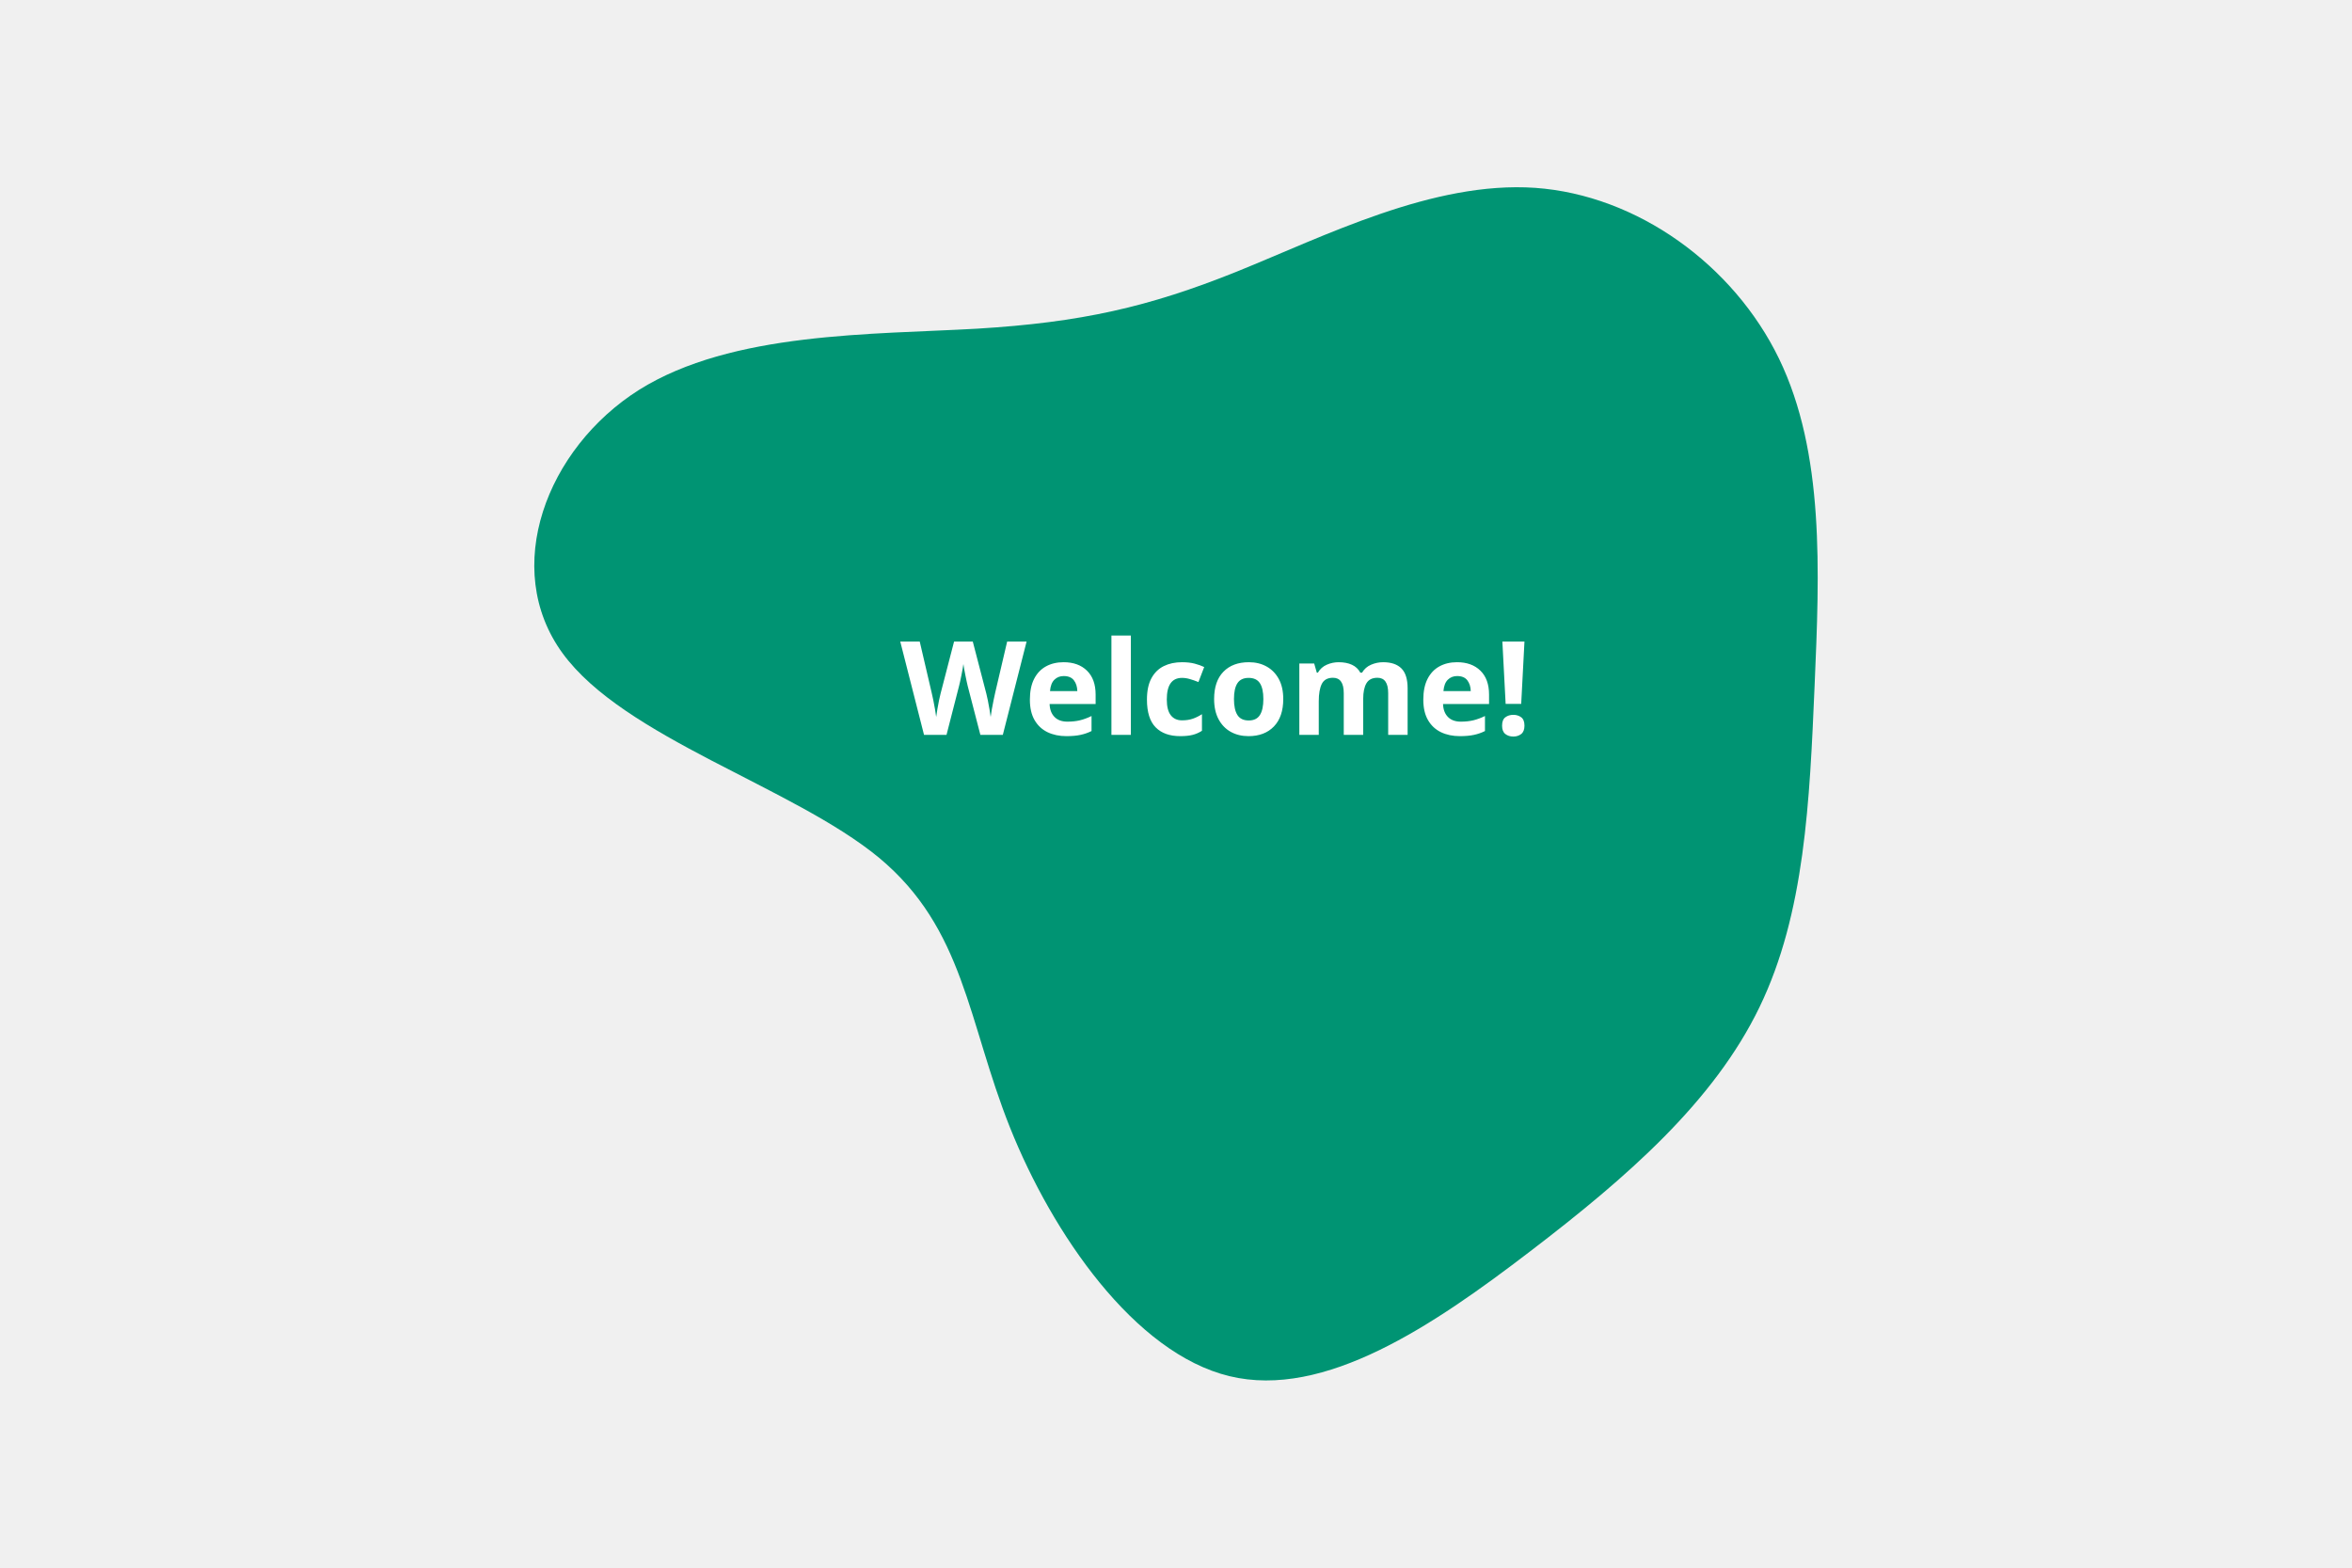
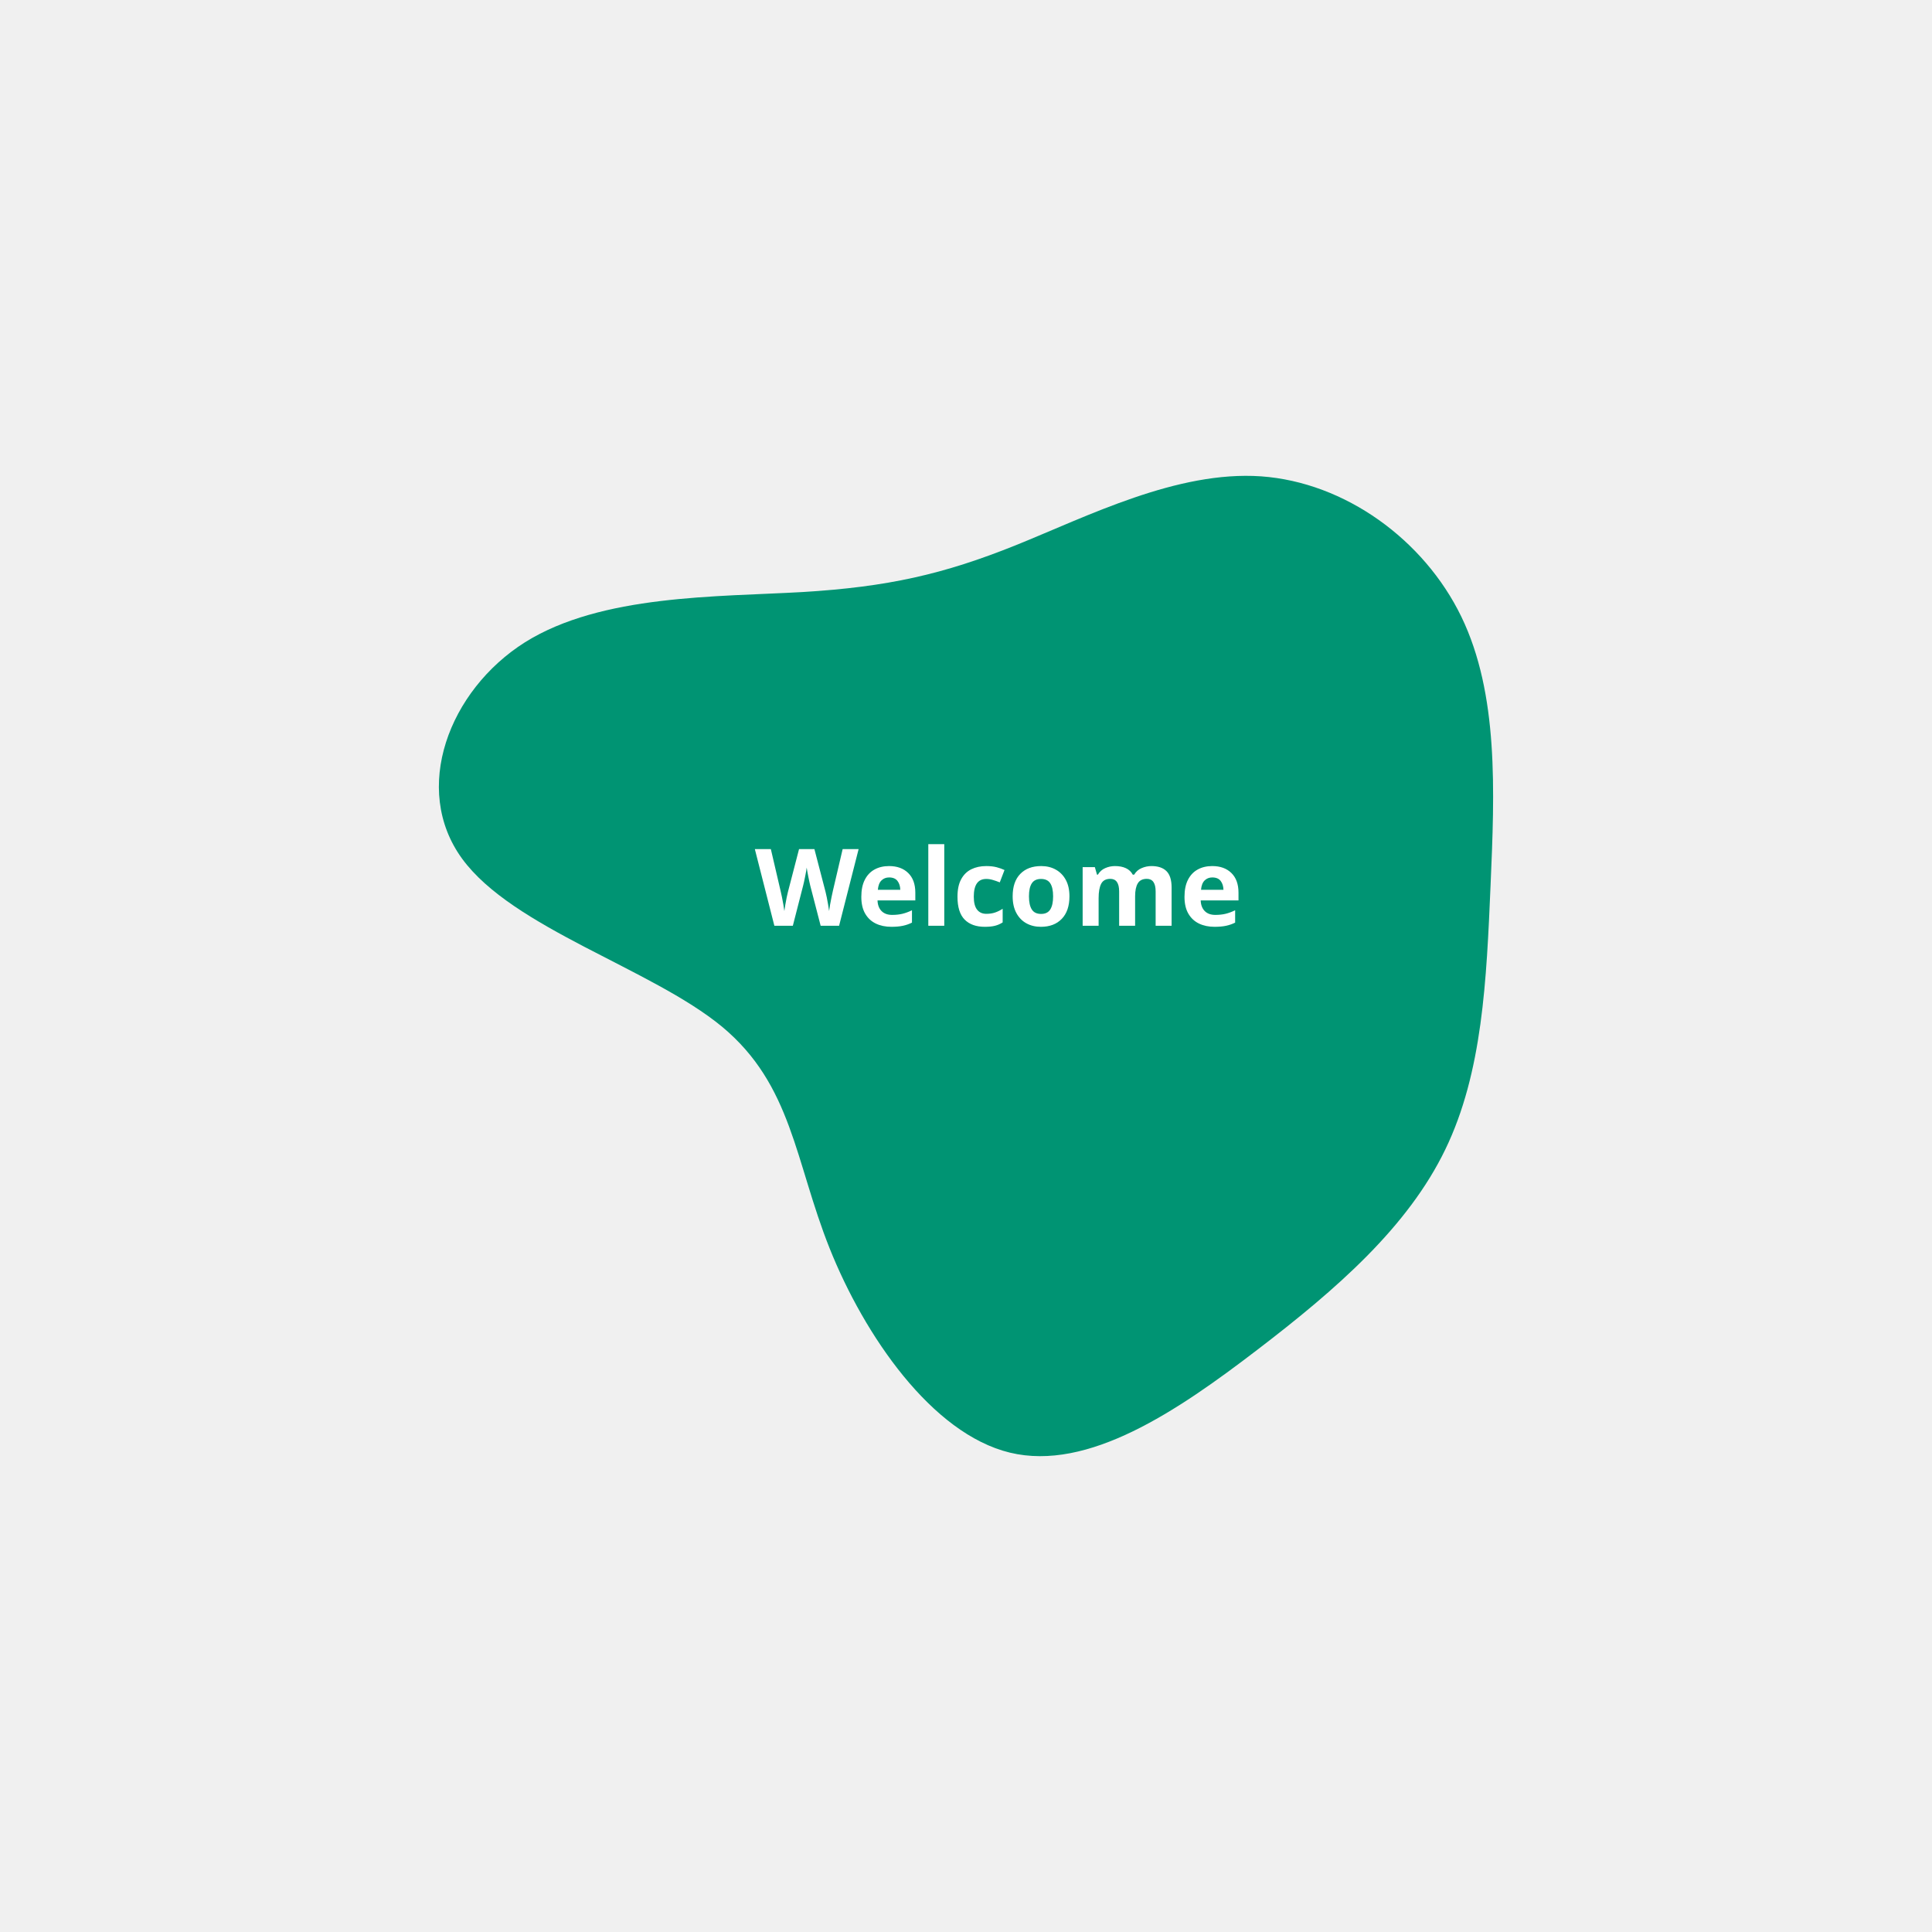
- <svg xmlns="http://www.w3.org/2000/svg" id="visual" viewBox="0 0 900 600" width="900" height="600" version="1.1">
+ <svg xmlns="http://www.w3.org/2000/svg" id="visual" viewBox="0 0 900 600" width="600" height="600" version="1.1">
  <style>
    .large{
        font: bold 50px sans-serif;
        fill: white;
        font-family: poppins;
    }
</style>
-   <rect x="0" y="0" width="900" height="600" fill="transparent" />
+   <rect x="0" y="0" width="300" height="300" fill="transparent" />
  <g transform="translate(465.3604 263.5963)">
    <path d="M122.1 -191.7C161.2 -188.9 198 -162.2 215.4 -126.3C232.8 -90.3 230.9 -45.2 229 -1.1C227.1 43 225.3 86 207.9 121.9C190.5 157.9 157.5 186.8 120.2 215.3C83 243.8 41.5 271.9 5.1 263.1C-31.3 254.3 -62.7 208.5 -78.9 167.9C-95.1 127.3 -96.3 91.8 -129.1 64.6C-162 37.5 -226.5 18.8 -250.1 -13.6C-273.7 -46 -256.3 -92 -220.8 -114.4C-185.2 -136.7 -131.3 -135.5 -91.5 -137.8C-51.7 -140.2 -25.8 -146.1 7.8 -159.6C41.5 -173.2 83 -194.4 122.1 -191.7" fill="#009473">
</path>
-     <text id="blobWelcomeText" dominant-baseline="middle" text-anchor="middle" class="large">Welcome!</text>
+     <text id="blobWelcomeText" dominant-baseline="middle" text-anchor="middle" class="large">Welcome</text>
  </g>
</svg>
